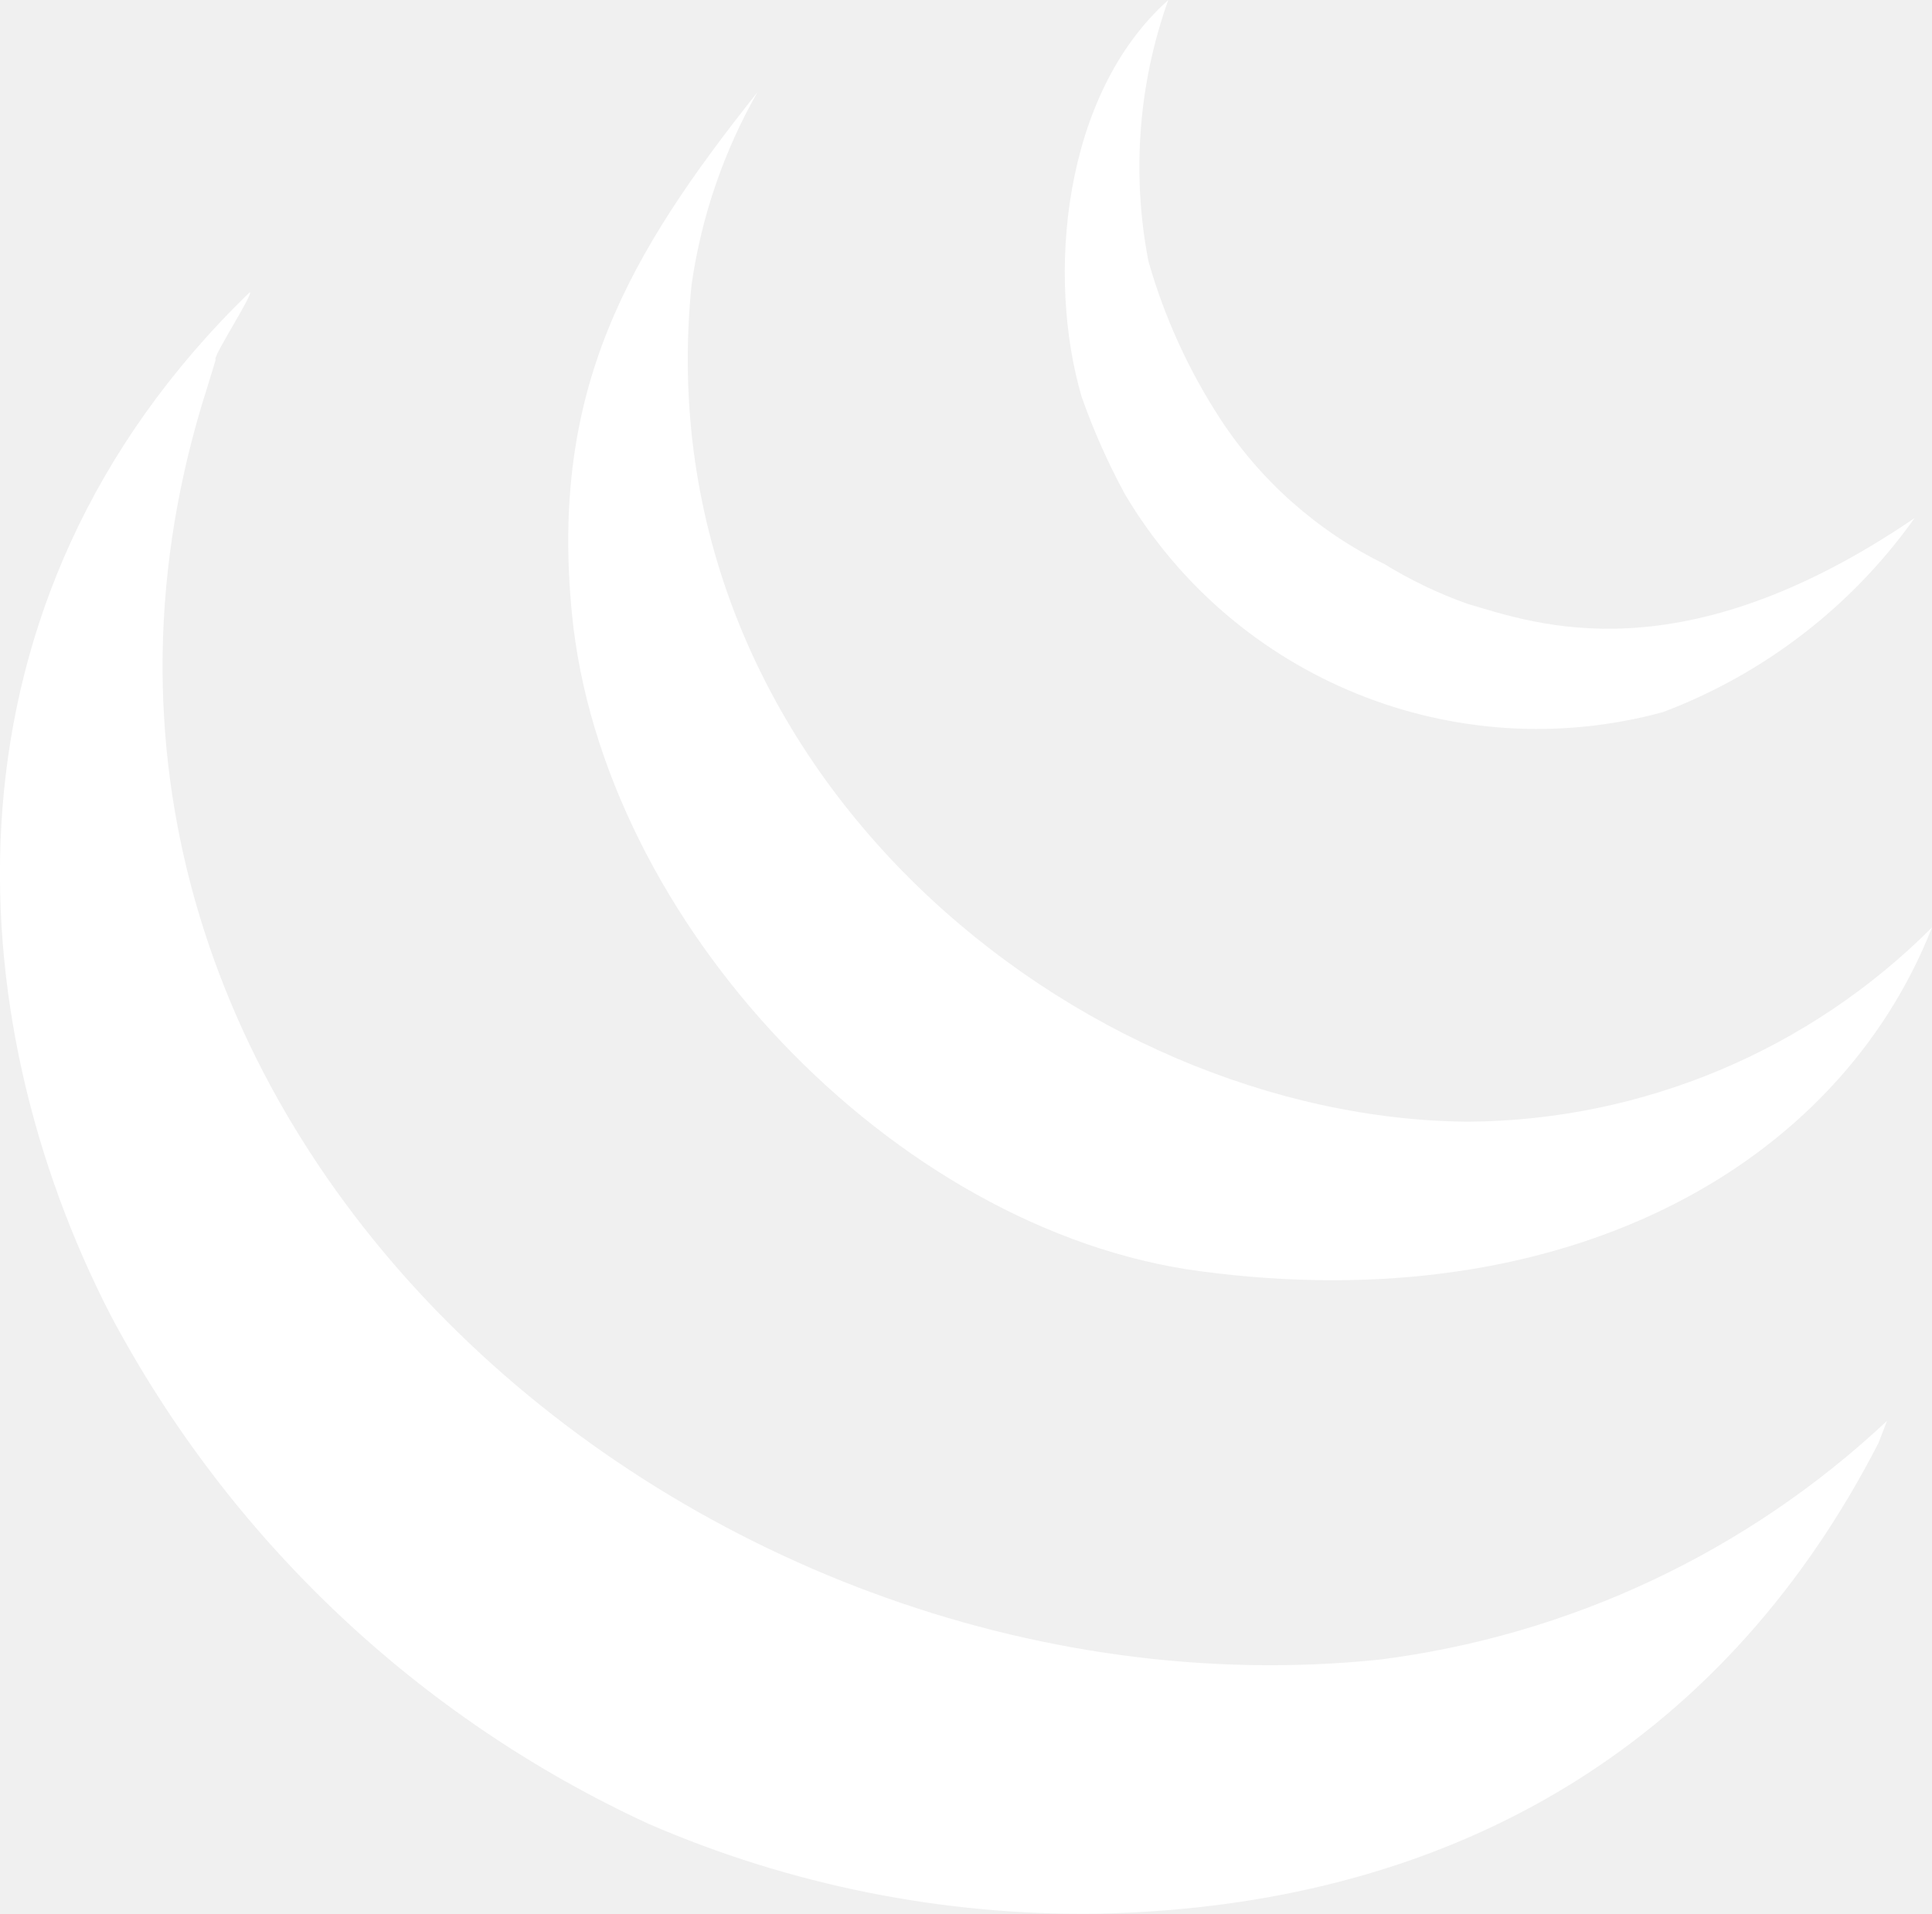
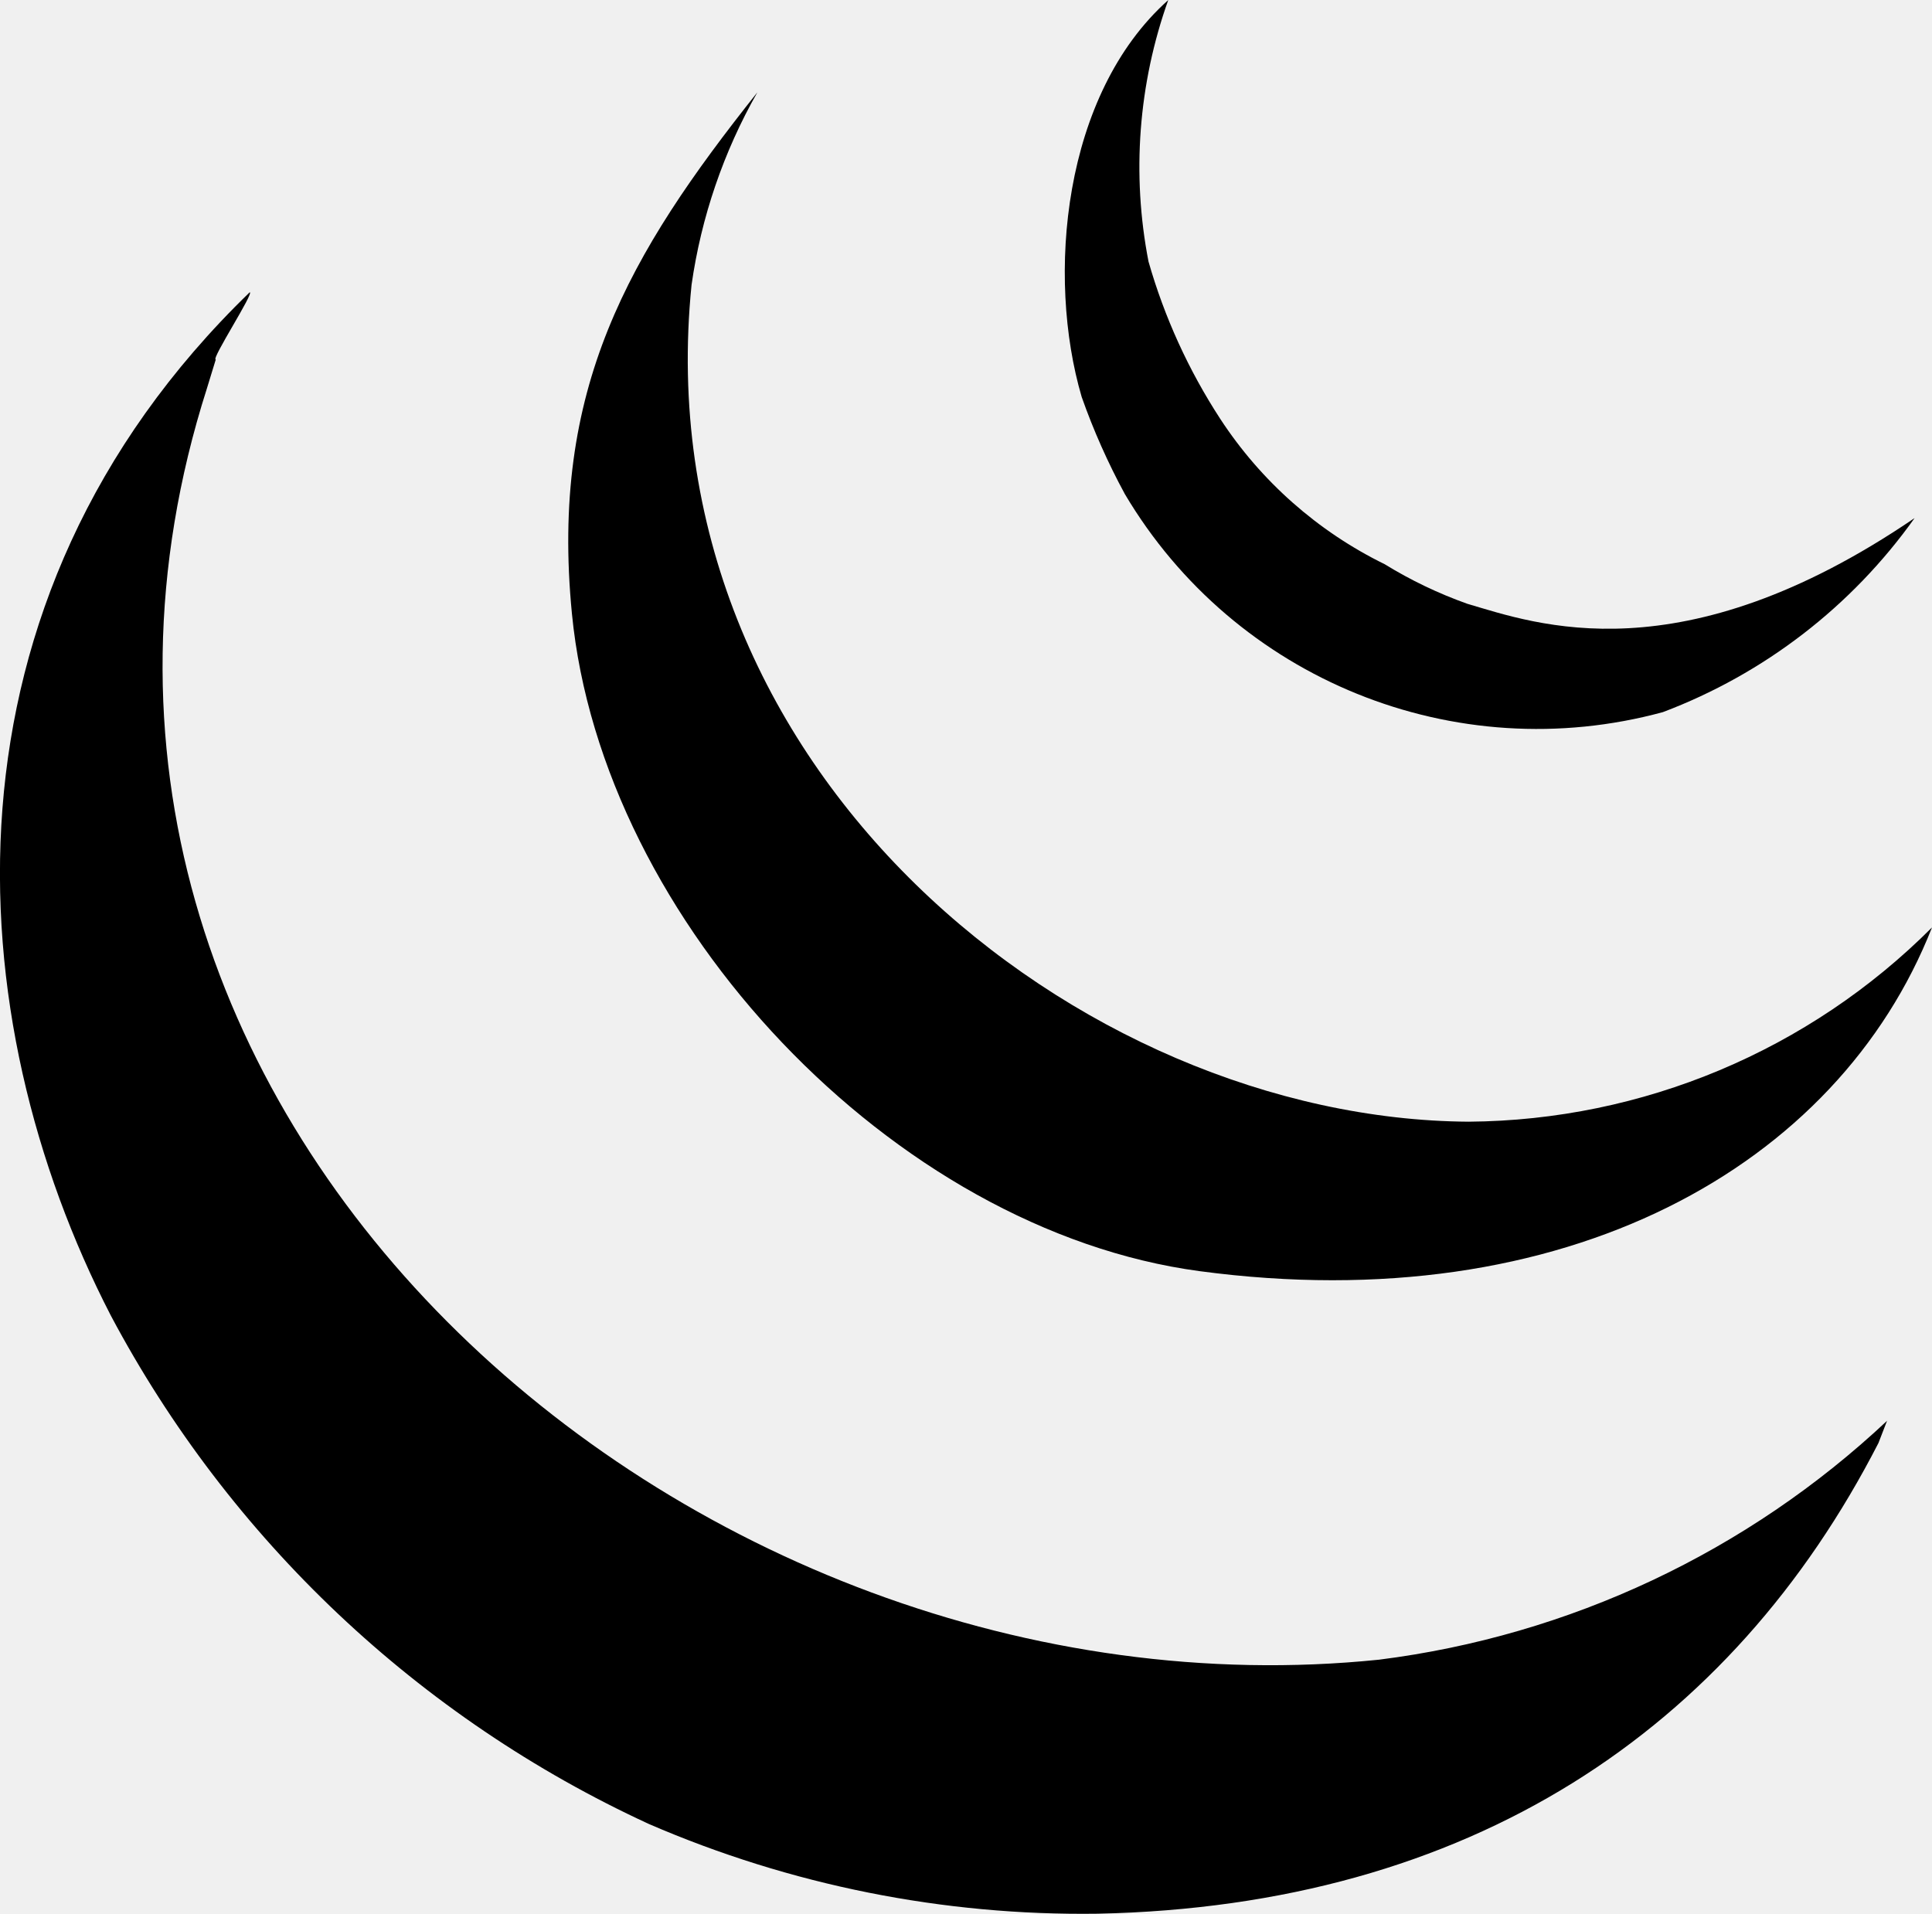
<svg xmlns="http://www.w3.org/2000/svg" width="32.298" height="32" viewBox="0 0 32.298 32">
  <g id="jquery" transform="translate(-0.981 -0.418)">
-     <path id="Path_51" data-name="Path 51" d="M32.529,64.678l-.145.375c-2.464,4.8-6.829,7.741-13.055,7.87a18.248,18.248,0,0,1-7.5-1.5,19.362,19.362,0,0,1-8.995-8.5C.262,57.939-.2,51,5.155,45.814c.083,0-.65,1.124-.567,1.124l-.147.48C.58,59.5,12.473,69.86,24.034,68.676a15.186,15.186,0,0,0,8.5-4Z" transform="translate(0 -40.509)" fill="white" fill-rule="evenodd" />
-     <path id="Path_52" data-name="Path 52" d="M104.271,31.971a11.059,11.059,0,0,0,7.746-3.248c-1.574,4-6.131,6.564-12.243,5.747-5.117-.685-9.992-5.834-10.494-10.994-.367-3.755.942-6,3.1-8.715a9.12,9.12,0,0,0-1.1,3.218C90.459,26.1,97.767,31.929,104.271,31.971Z" transform="translate(-78.738 -12.799)" fill="white" fill-rule="evenodd" />
-     <path id="Path_53" data-name="Path 53" d="M180.53,9.083a9.118,9.118,0,0,1-4.205,3.241,8.011,8.011,0,0,1-8.995-3.645,11.231,11.231,0,0,1-.722-1.624c-.592-2.014-.32-5.06,1.447-6.636a8.3,8.3,0,0,0-.33,4.372,9.7,9.7,0,0,0,1.2,2.631,6.918,6.918,0,0,0,2.748,2.429,7.315,7.315,0,0,0,1.382.662c1.147.337,3.568,1.227,7.471-1.429Z" transform="translate(-147.544 0)" fill="white" fill-rule="evenodd" />
+     <path id="Path_51" data-name="Path 51" d="M32.529,64.678l-.145.375c-2.464,4.8-6.829,7.741-13.055,7.87a18.248,18.248,0,0,1-7.5-1.5,19.362,19.362,0,0,1-8.995-8.5C.262,57.939-.2,51,5.155,45.814c.083,0-.65,1.124-.567,1.124l-.147.48C.58,59.5,12.473,69.86,24.034,68.676a15.186,15.186,0,0,0,8.5-4Z" transform="translate(0 -40.509)" fill="black" fill-rule="evenodd" />
+     <path id="Path_52" data-name="Path 52" d="M104.271,31.971a11.059,11.059,0,0,0,7.746-3.248c-1.574,4-6.131,6.564-12.243,5.747-5.117-.685-9.992-5.834-10.494-10.994-.367-3.755.942-6,3.1-8.715a9.12,9.12,0,0,0-1.1,3.218C90.459,26.1,97.767,31.929,104.271,31.971Z" transform="translate(-78.738 -12.799)" fill="black" fill-rule="evenodd" />
+     <path id="Path_53" data-name="Path 53" d="M180.53,9.083a9.118,9.118,0,0,1-4.205,3.241,8.011,8.011,0,0,1-8.995-3.645,11.231,11.231,0,0,1-.722-1.624c-.592-2.014-.32-5.06,1.447-6.636a8.3,8.3,0,0,0-.33,4.372,9.7,9.7,0,0,0,1.2,2.631,6.918,6.918,0,0,0,2.748,2.429,7.315,7.315,0,0,0,1.382.662c1.147.337,3.568,1.227,7.471-1.429Z" transform="translate(-147.544 0)" fill="black" fill-rule="evenodd" />
  </g>
</svg>
